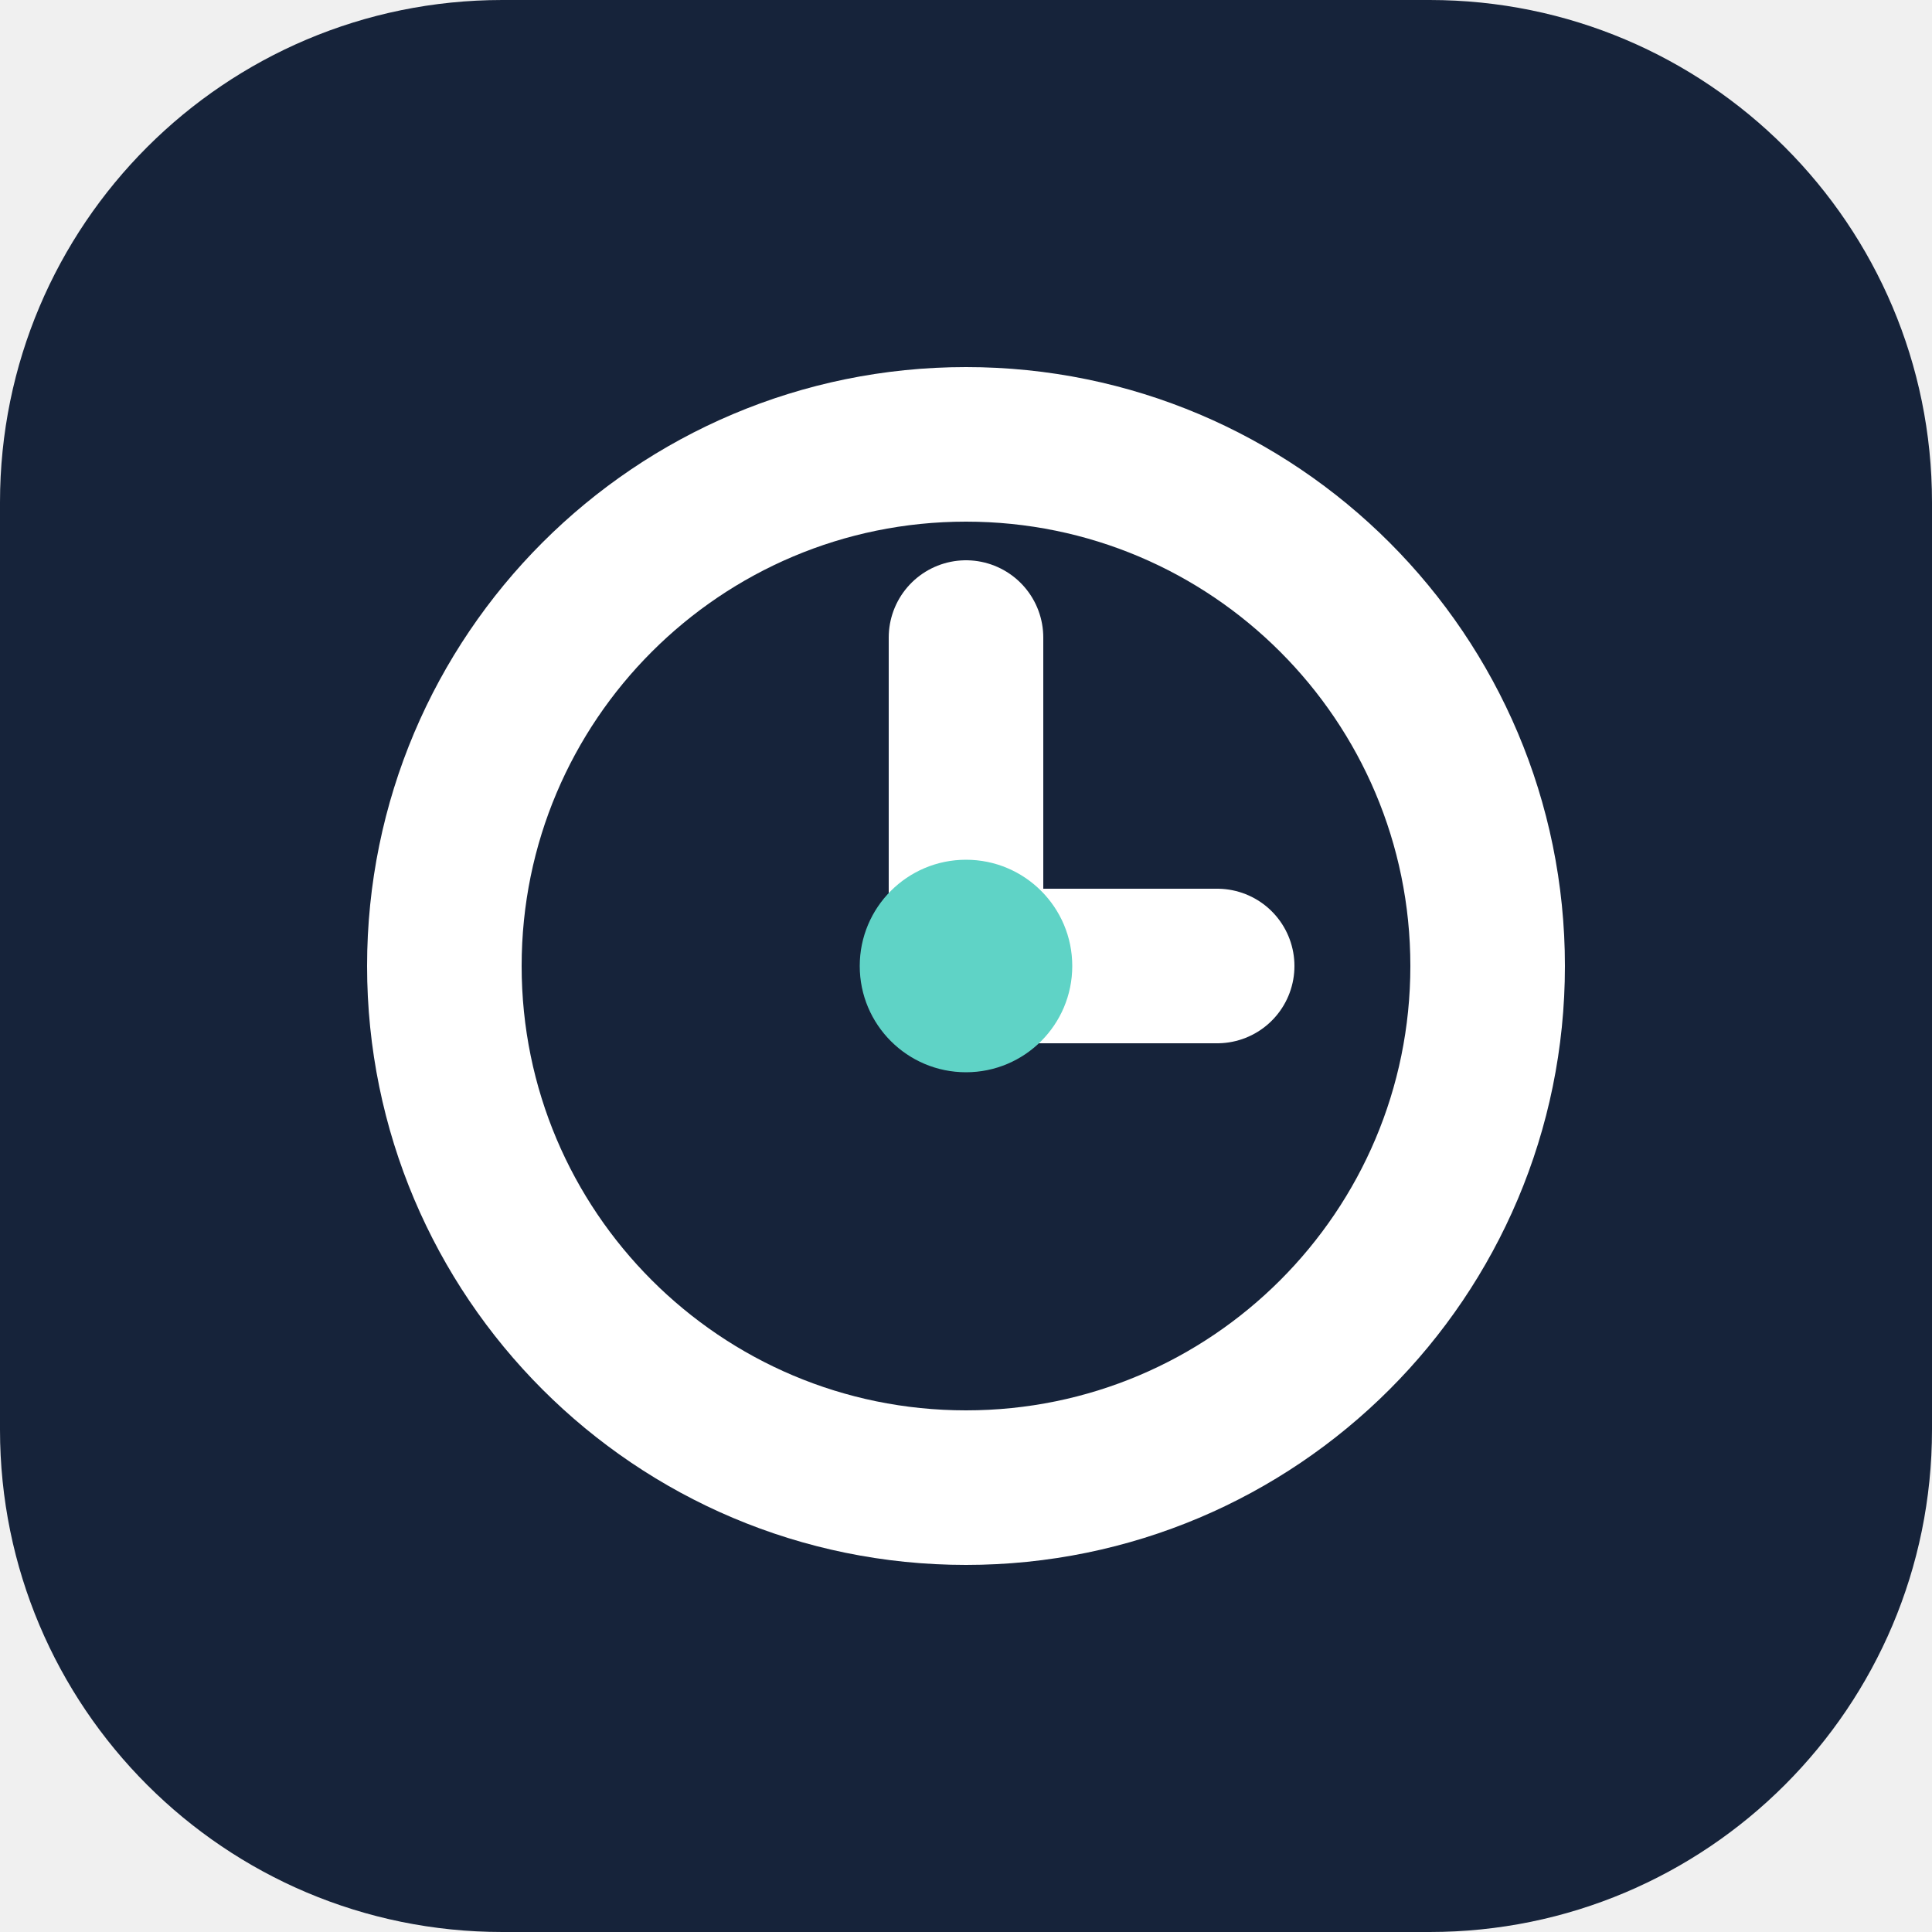
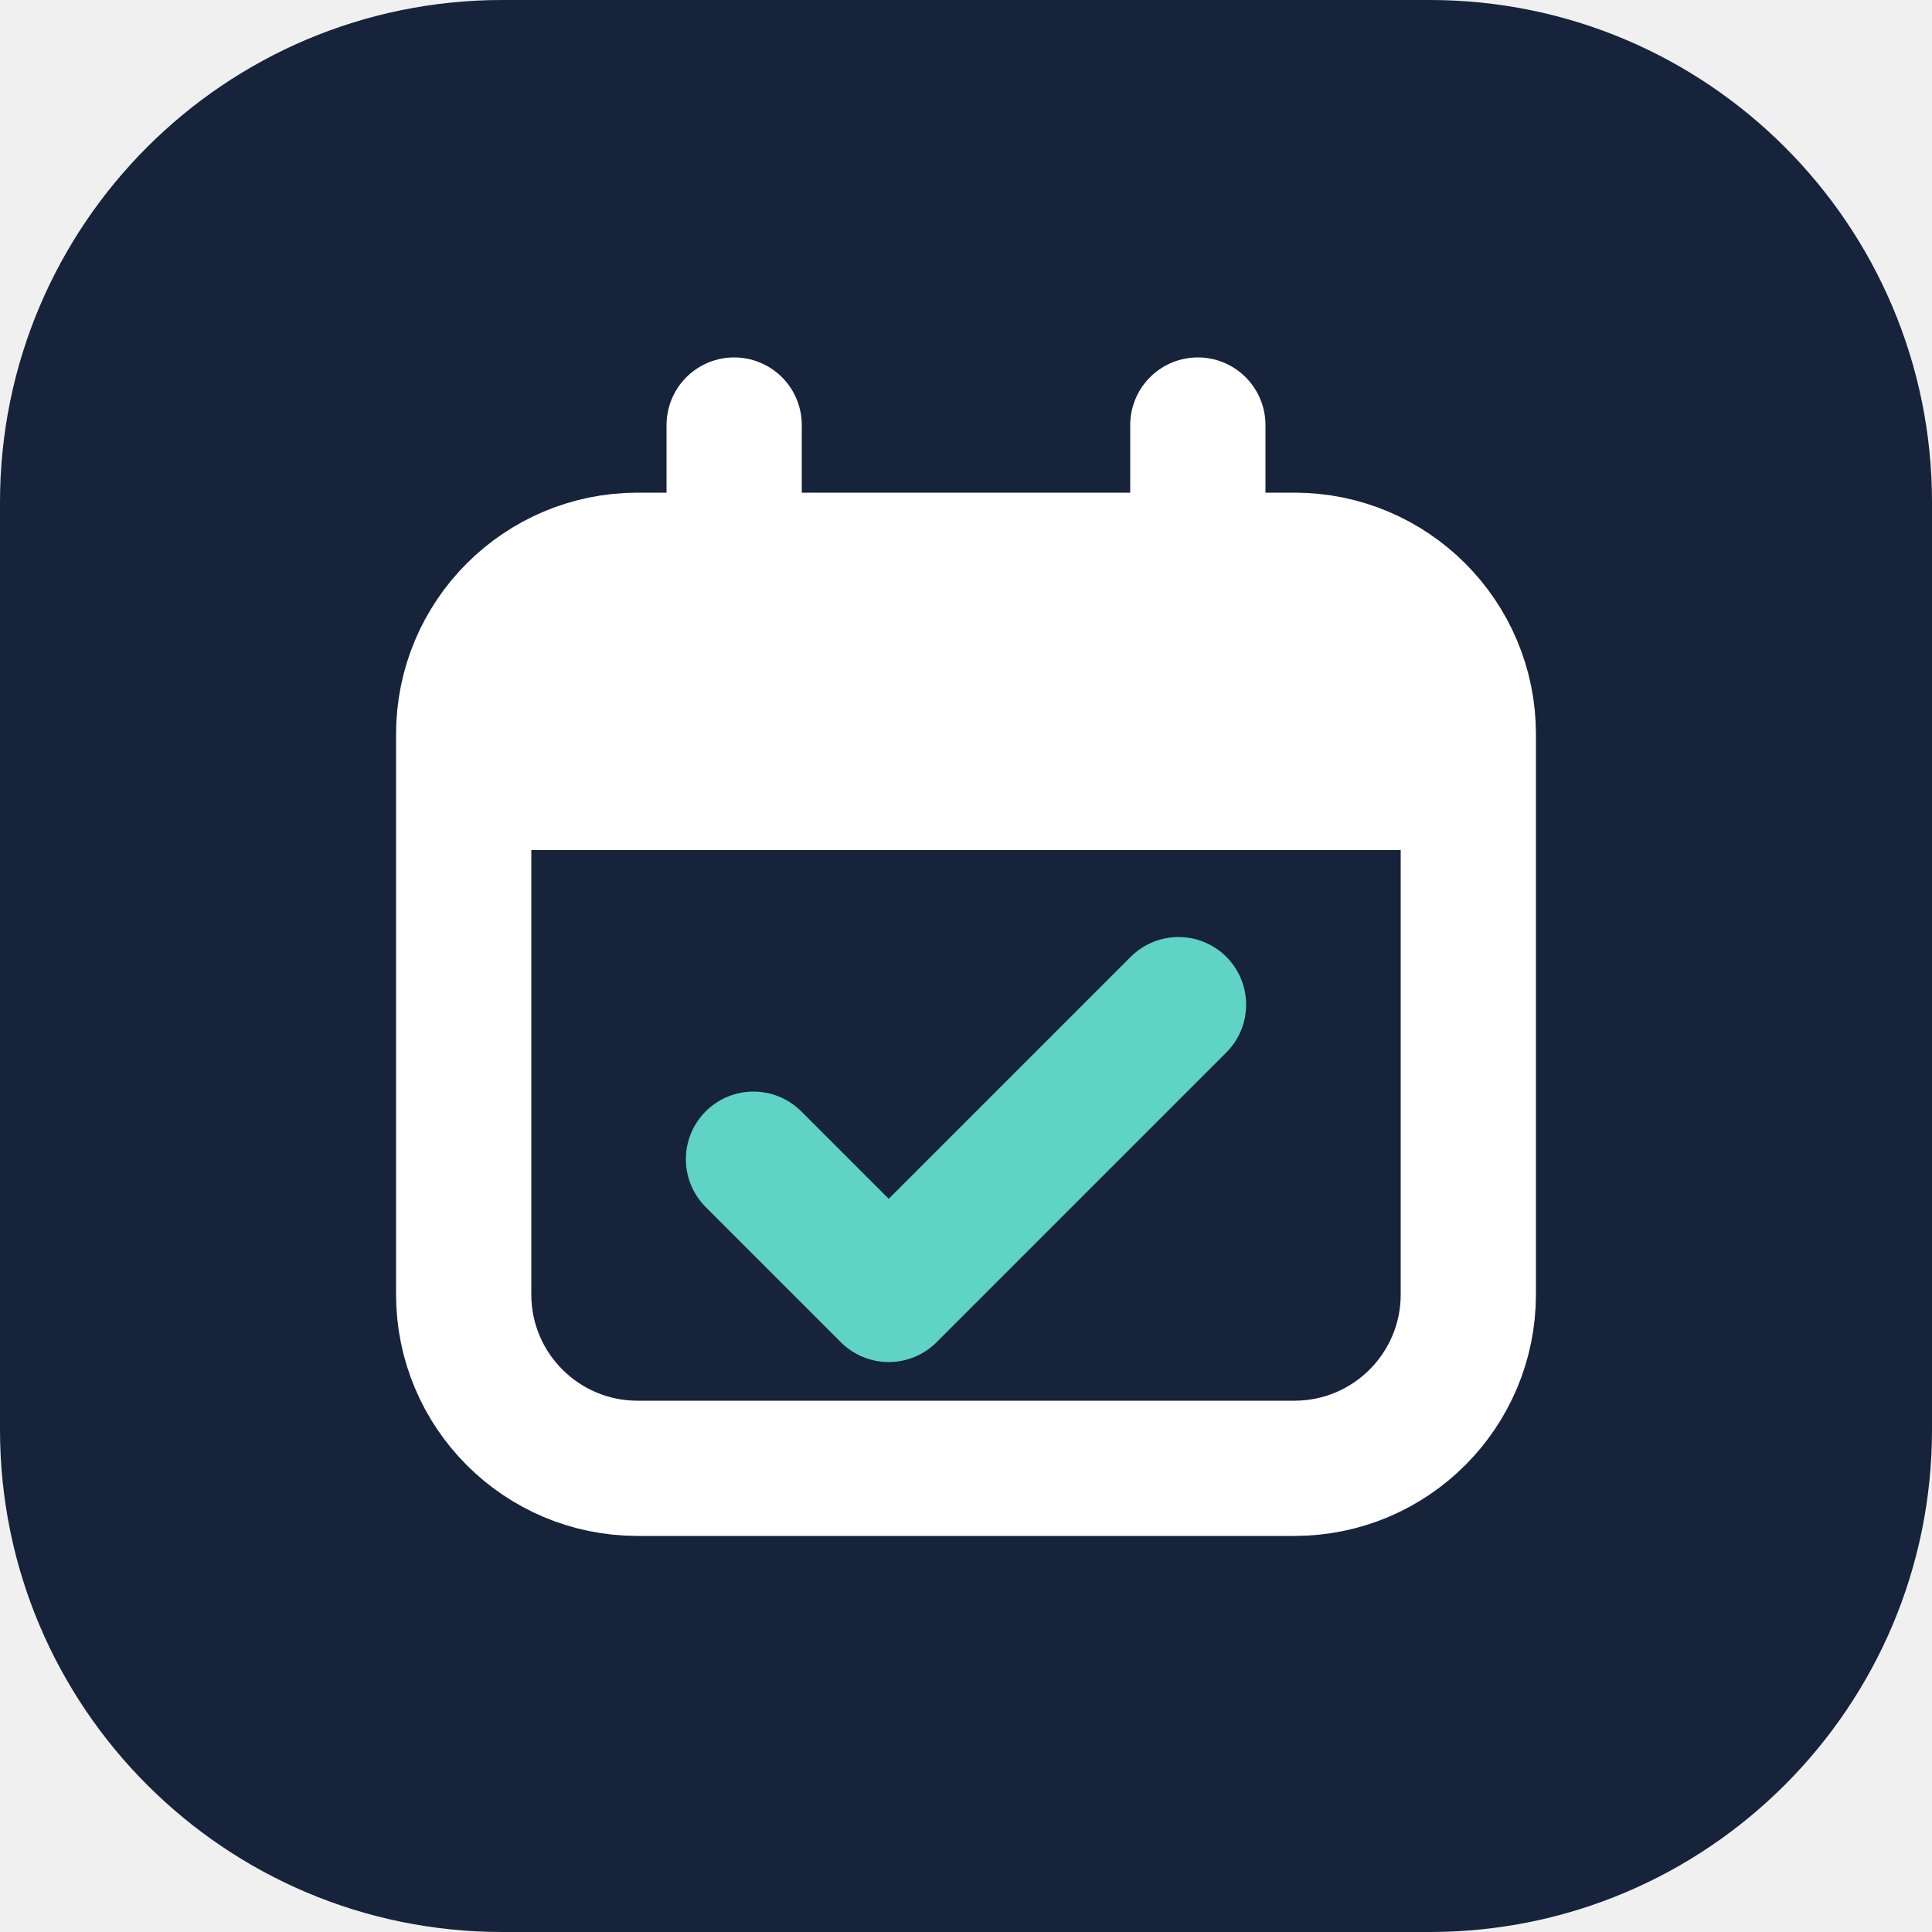
<svg xmlns="http://www.w3.org/2000/svg" viewBox="0 0 100 100">
  <rect width="100" height="100" rx="26" fill="#16233A" />
-   <circle cx="50" cy="50" r="27" fill="none" stroke-width="8" stroke="#FFFFFF" />
-   <path d="M50 50V33M50 50H63" fill="none" stroke-width="8" stroke-linecap="round" stroke-linejoin="round" stroke="#FFFFFF" />
-   <circle cx="50" cy="50" r="5.5" fill="#5FD3C6" />
+   <rect x="24" y="29" width="52" height="47" rx="9" fill="none" stroke-width="7" stroke="#FFFFFF" />
+   <path d="M24 38a9 9 0 0 1 9-9h34a9 9 0 0 1 9 9v6H24z" fill="#FFFFFF" />
+   <path d="M38 22V34M62 22V34" stroke="#FFFFFF" stroke-width="7" stroke-linecap="round" />
+   <path d="M39 60l7 7 15-15" fill="none" stroke="#5FD3C6" stroke-width="7" stroke-linecap="round" stroke-linejoin="round" />
</svg>
